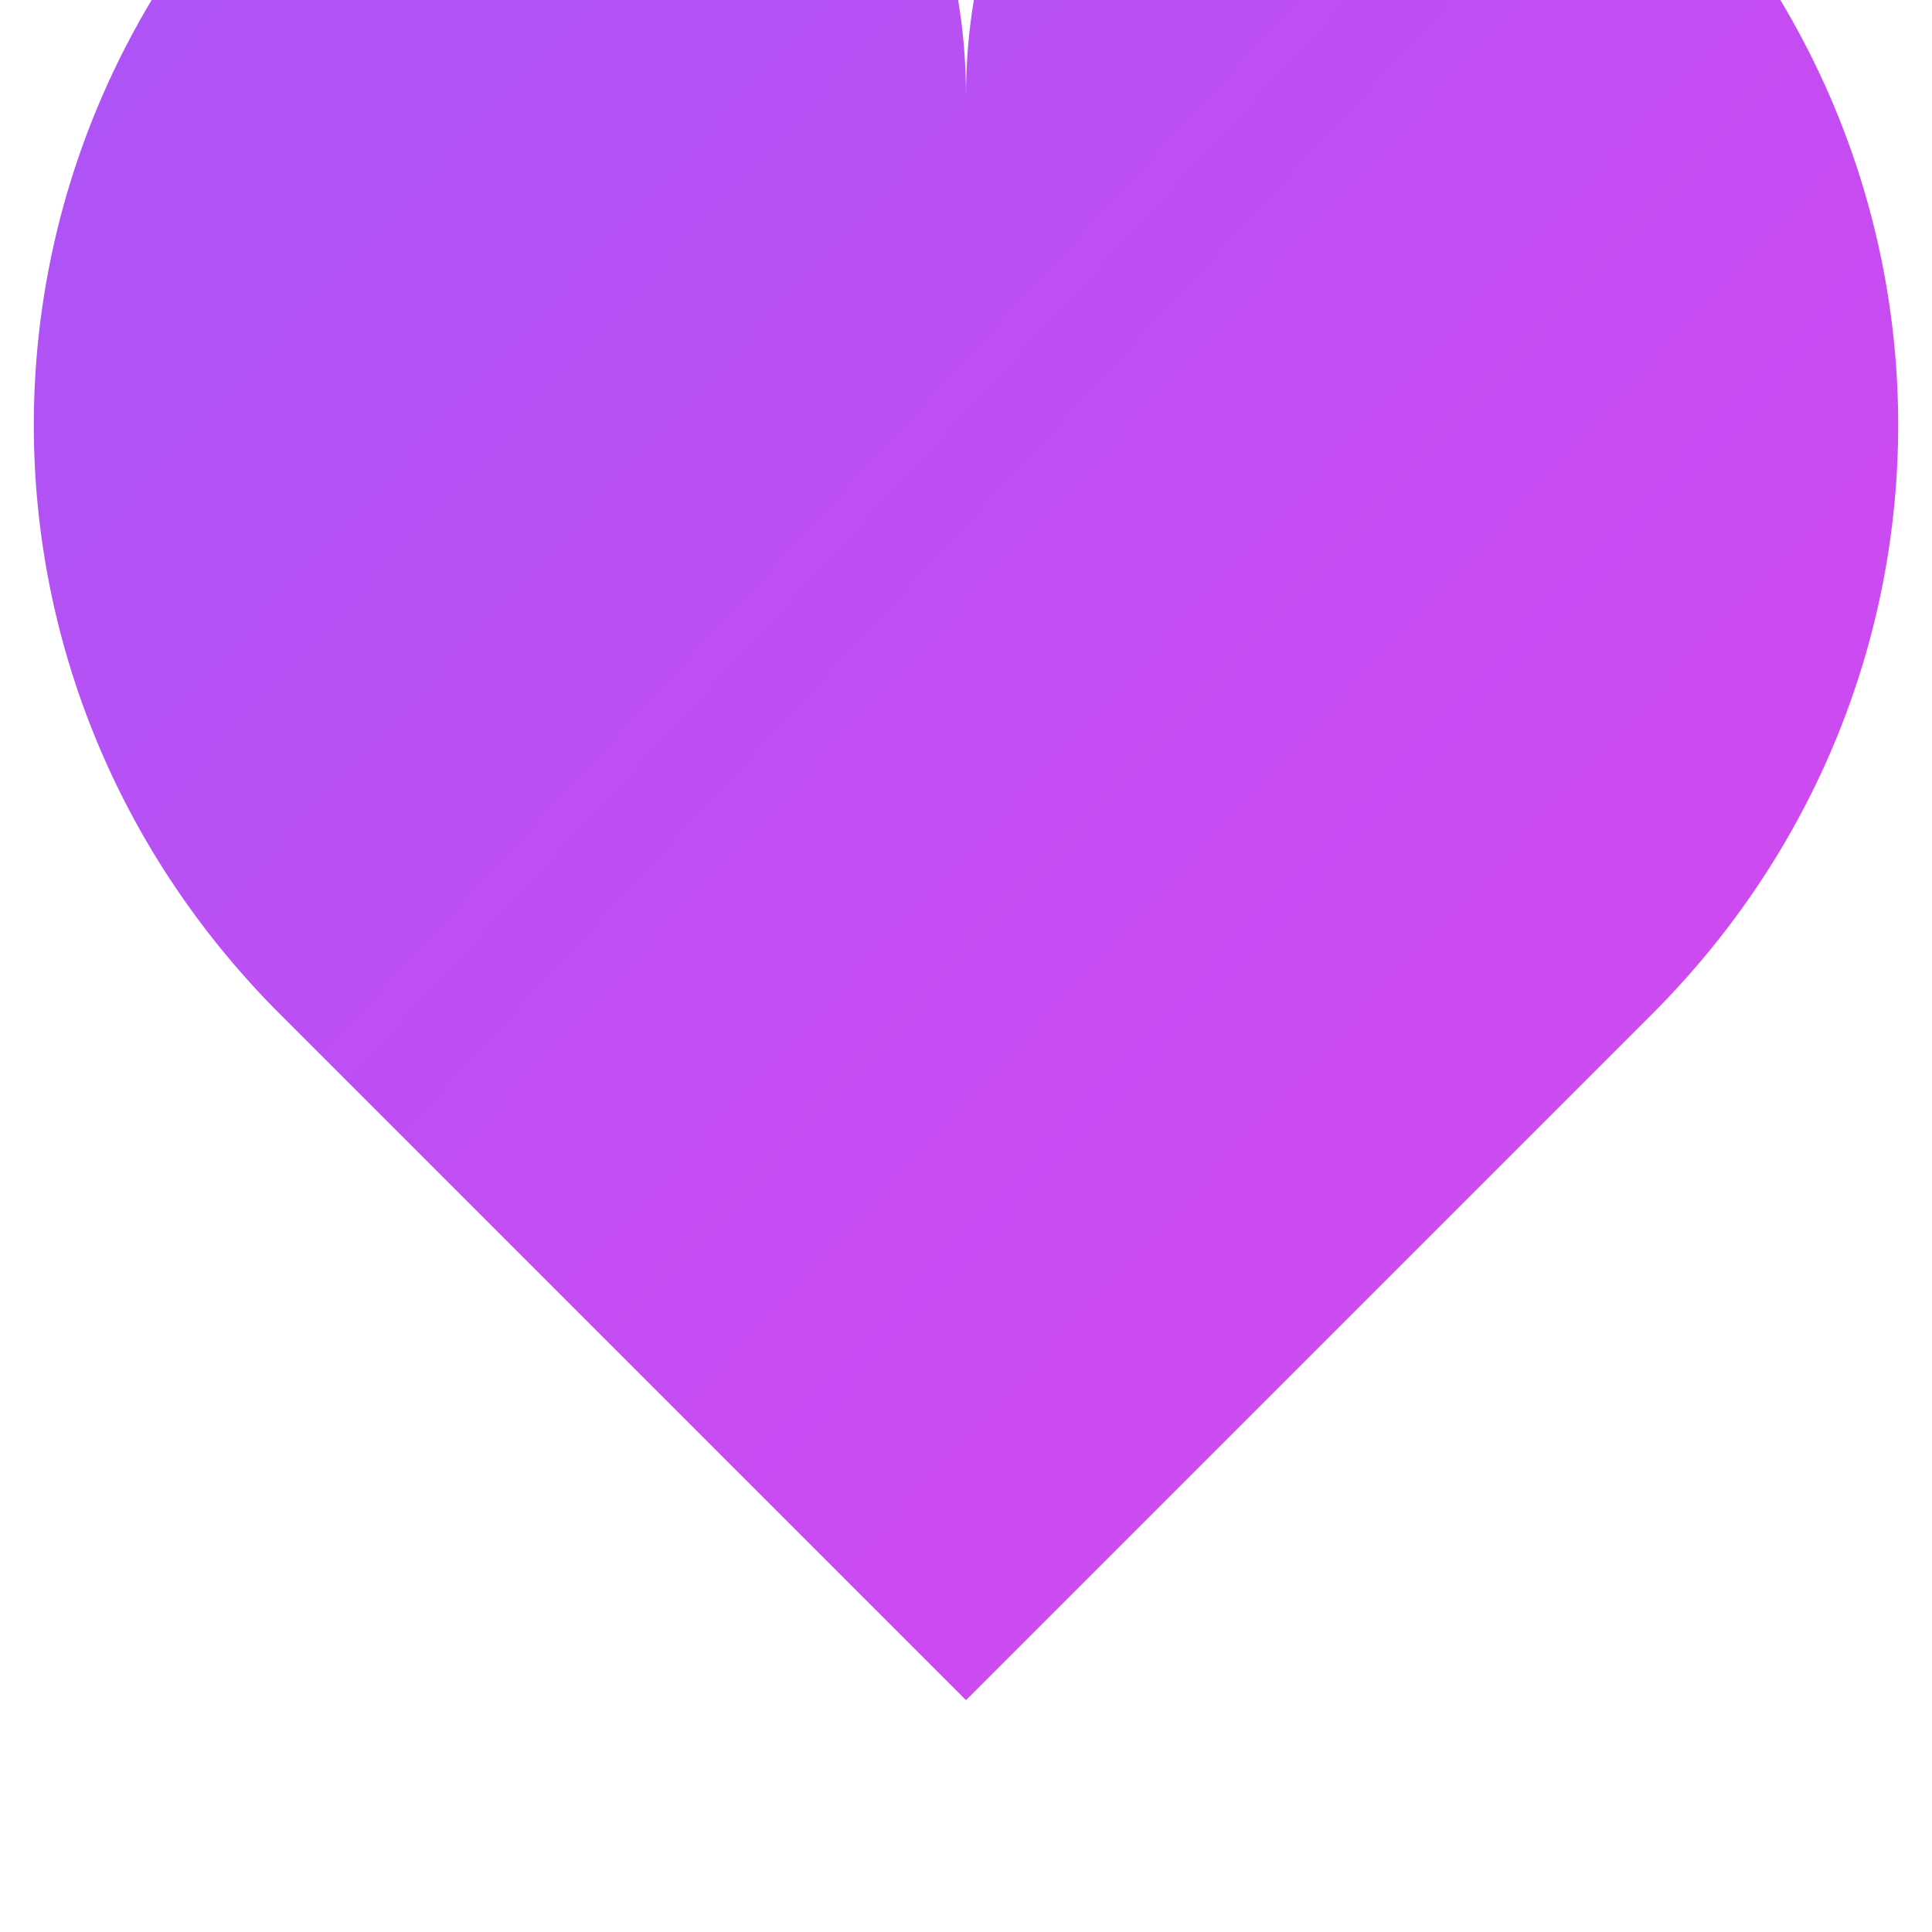
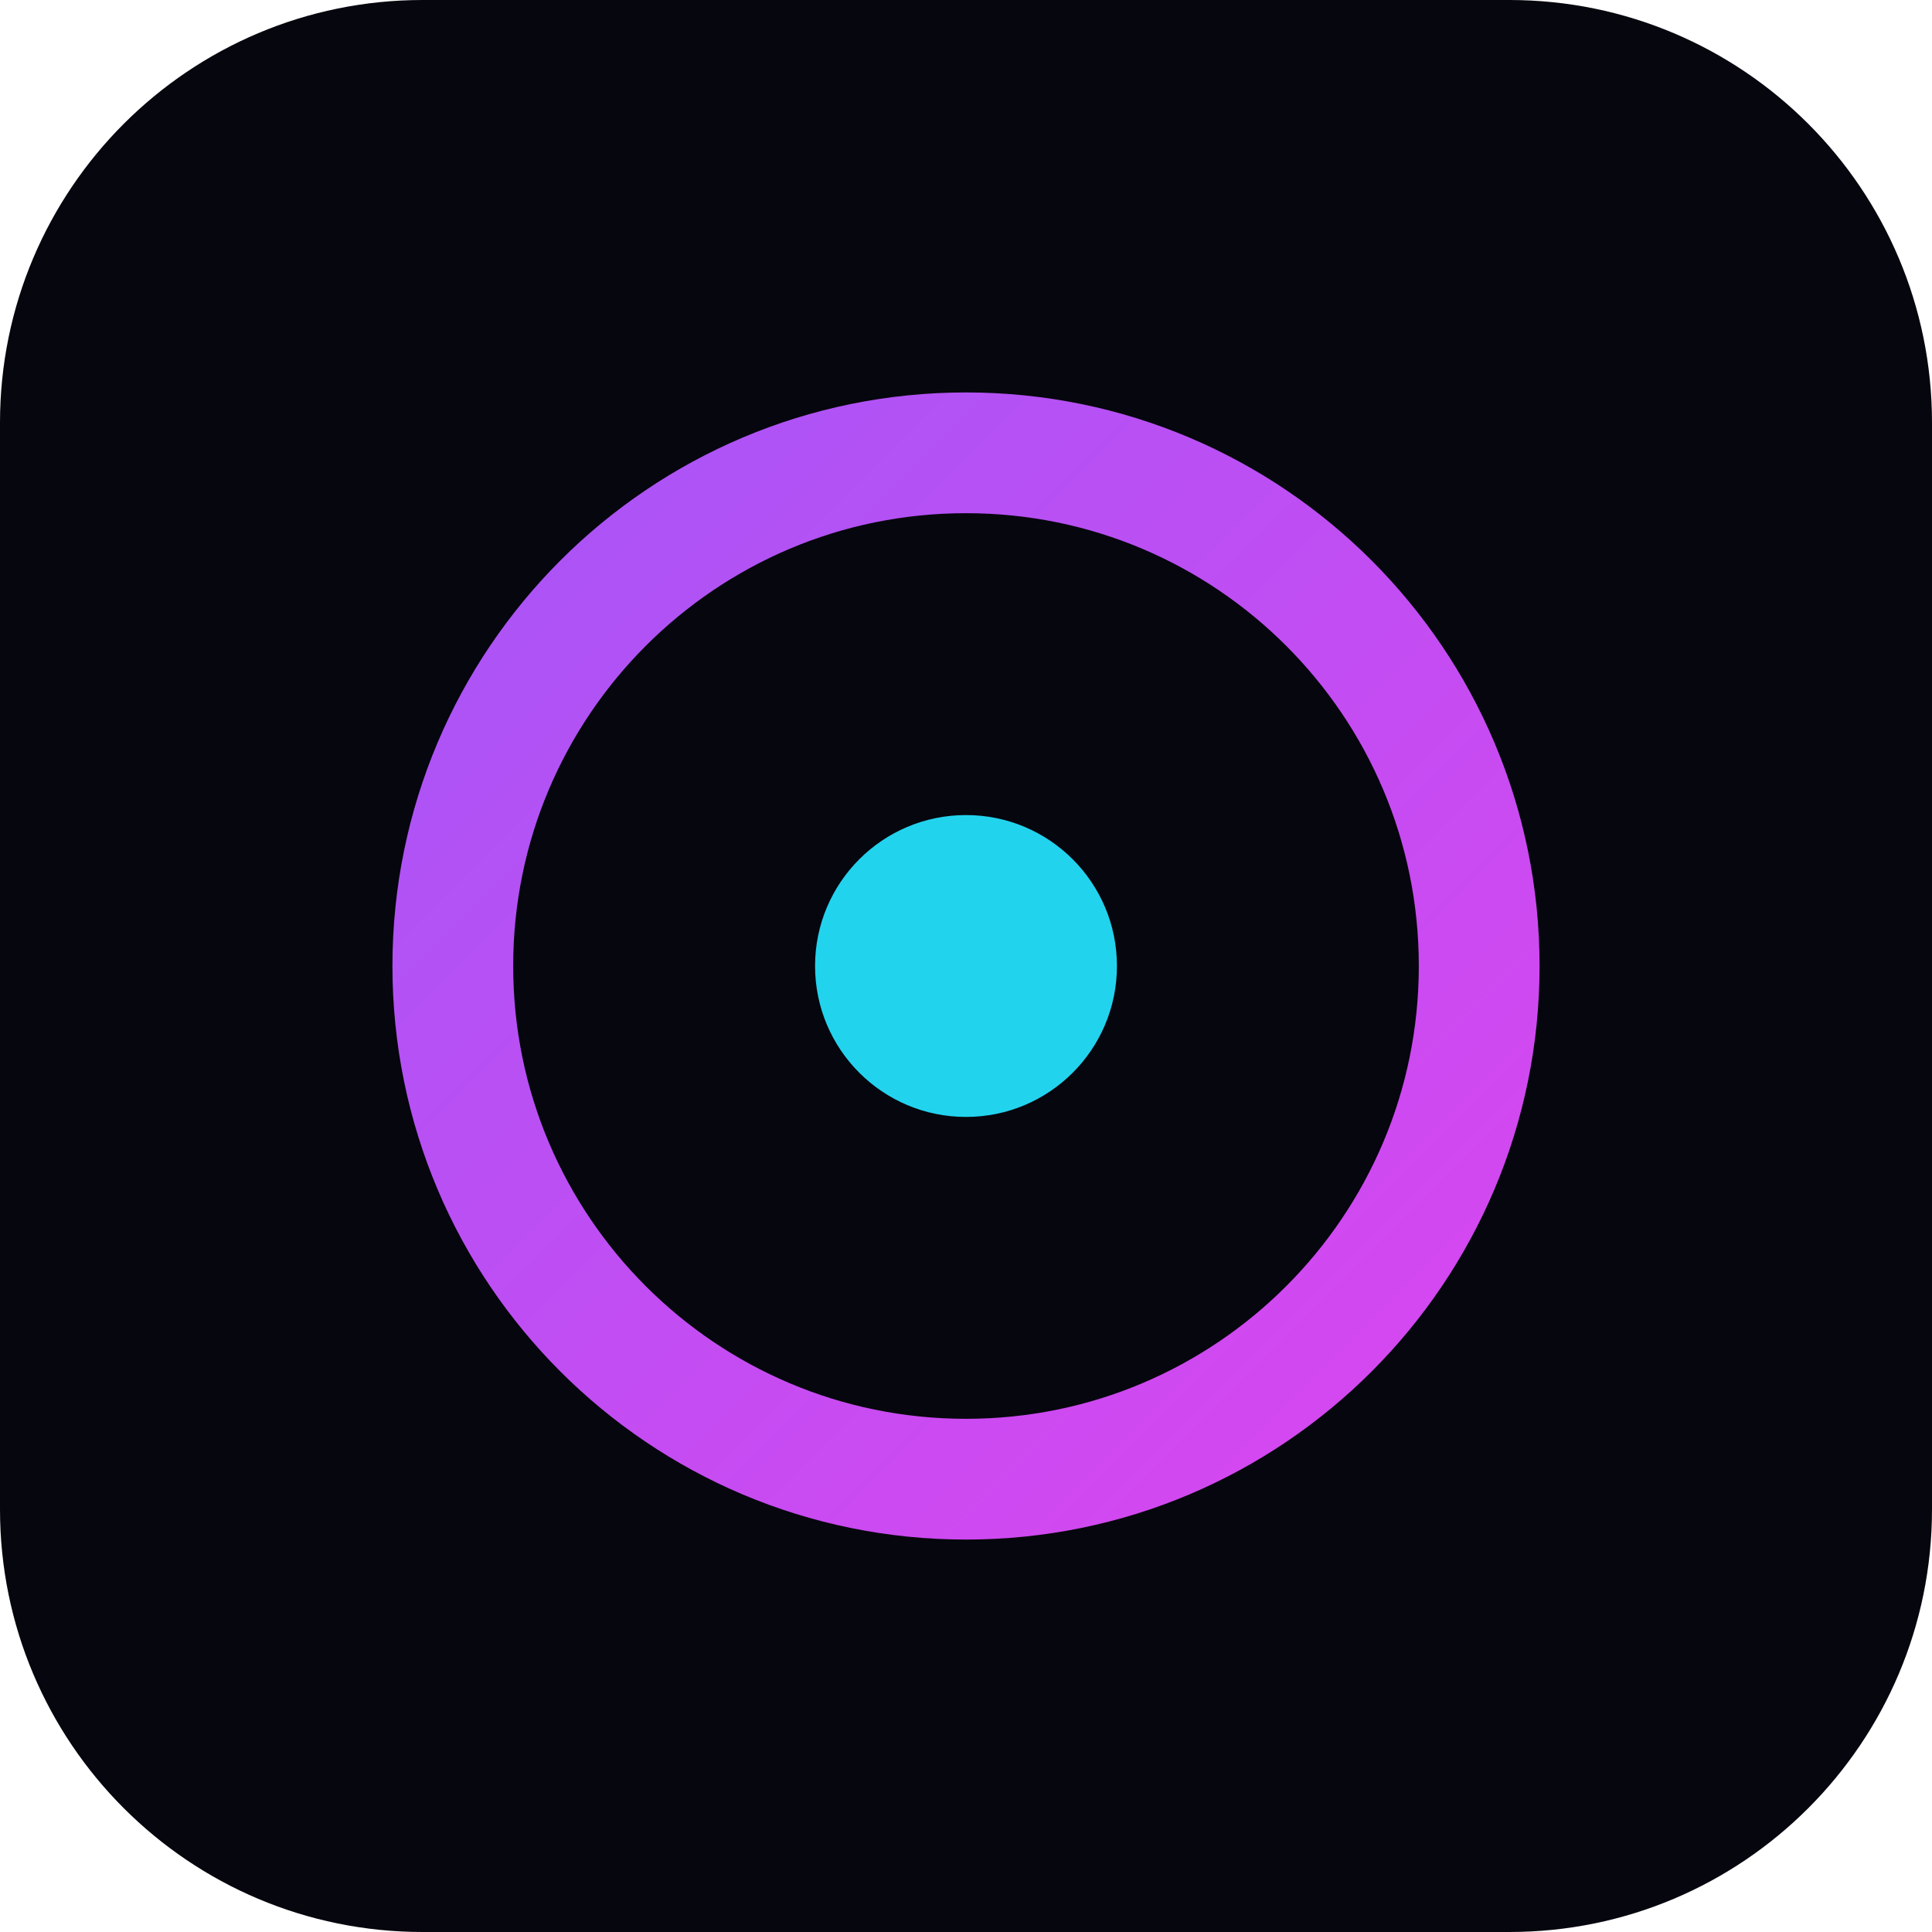
- <svg xmlns="http://www.w3.org/2000/svg" viewBox="0 0 100 100">
+ <svg xmlns="http://www.w3.org/2000/svg" viewBox="0 0 64 64">
  <defs>
-     <linearGradient id="g" x1="0%" y1="0%" x2="100%" y2="100%">
-       <stop offset="0%" style="stop-color:#a855f7" />
-       <stop offset="100%" style="stop-color:#d946ef" />
+     <linearGradient id="g" x1="0" y1="0" x2="1" y2="1">
+       <stop offset="0" stop-color="#a855f7" />
+       <stop offset="1" stop-color="#d946ef" />
    </linearGradient>
  </defs>
-   <path d="M50 88L14.5 52.5C-2.5 35.5-2.5 8.5 14.5-8.5C31.5-25.5 50-15 50 5C50-15 68.5-25.5 85.5-8.5C102.5 8.5 102.5 35.5 85.5 52.5L50 88Z" fill="url(#g)" />
+   <rect width="64" height="64" rx="14" fill="#06060e" />
+   <circle cx="32" cy="32" r="17" fill="none" stroke="url(#g)" stroke-width="4" />
+   <circle cx="32" cy="32" r="5" fill="#22d3ee" />
</svg>
